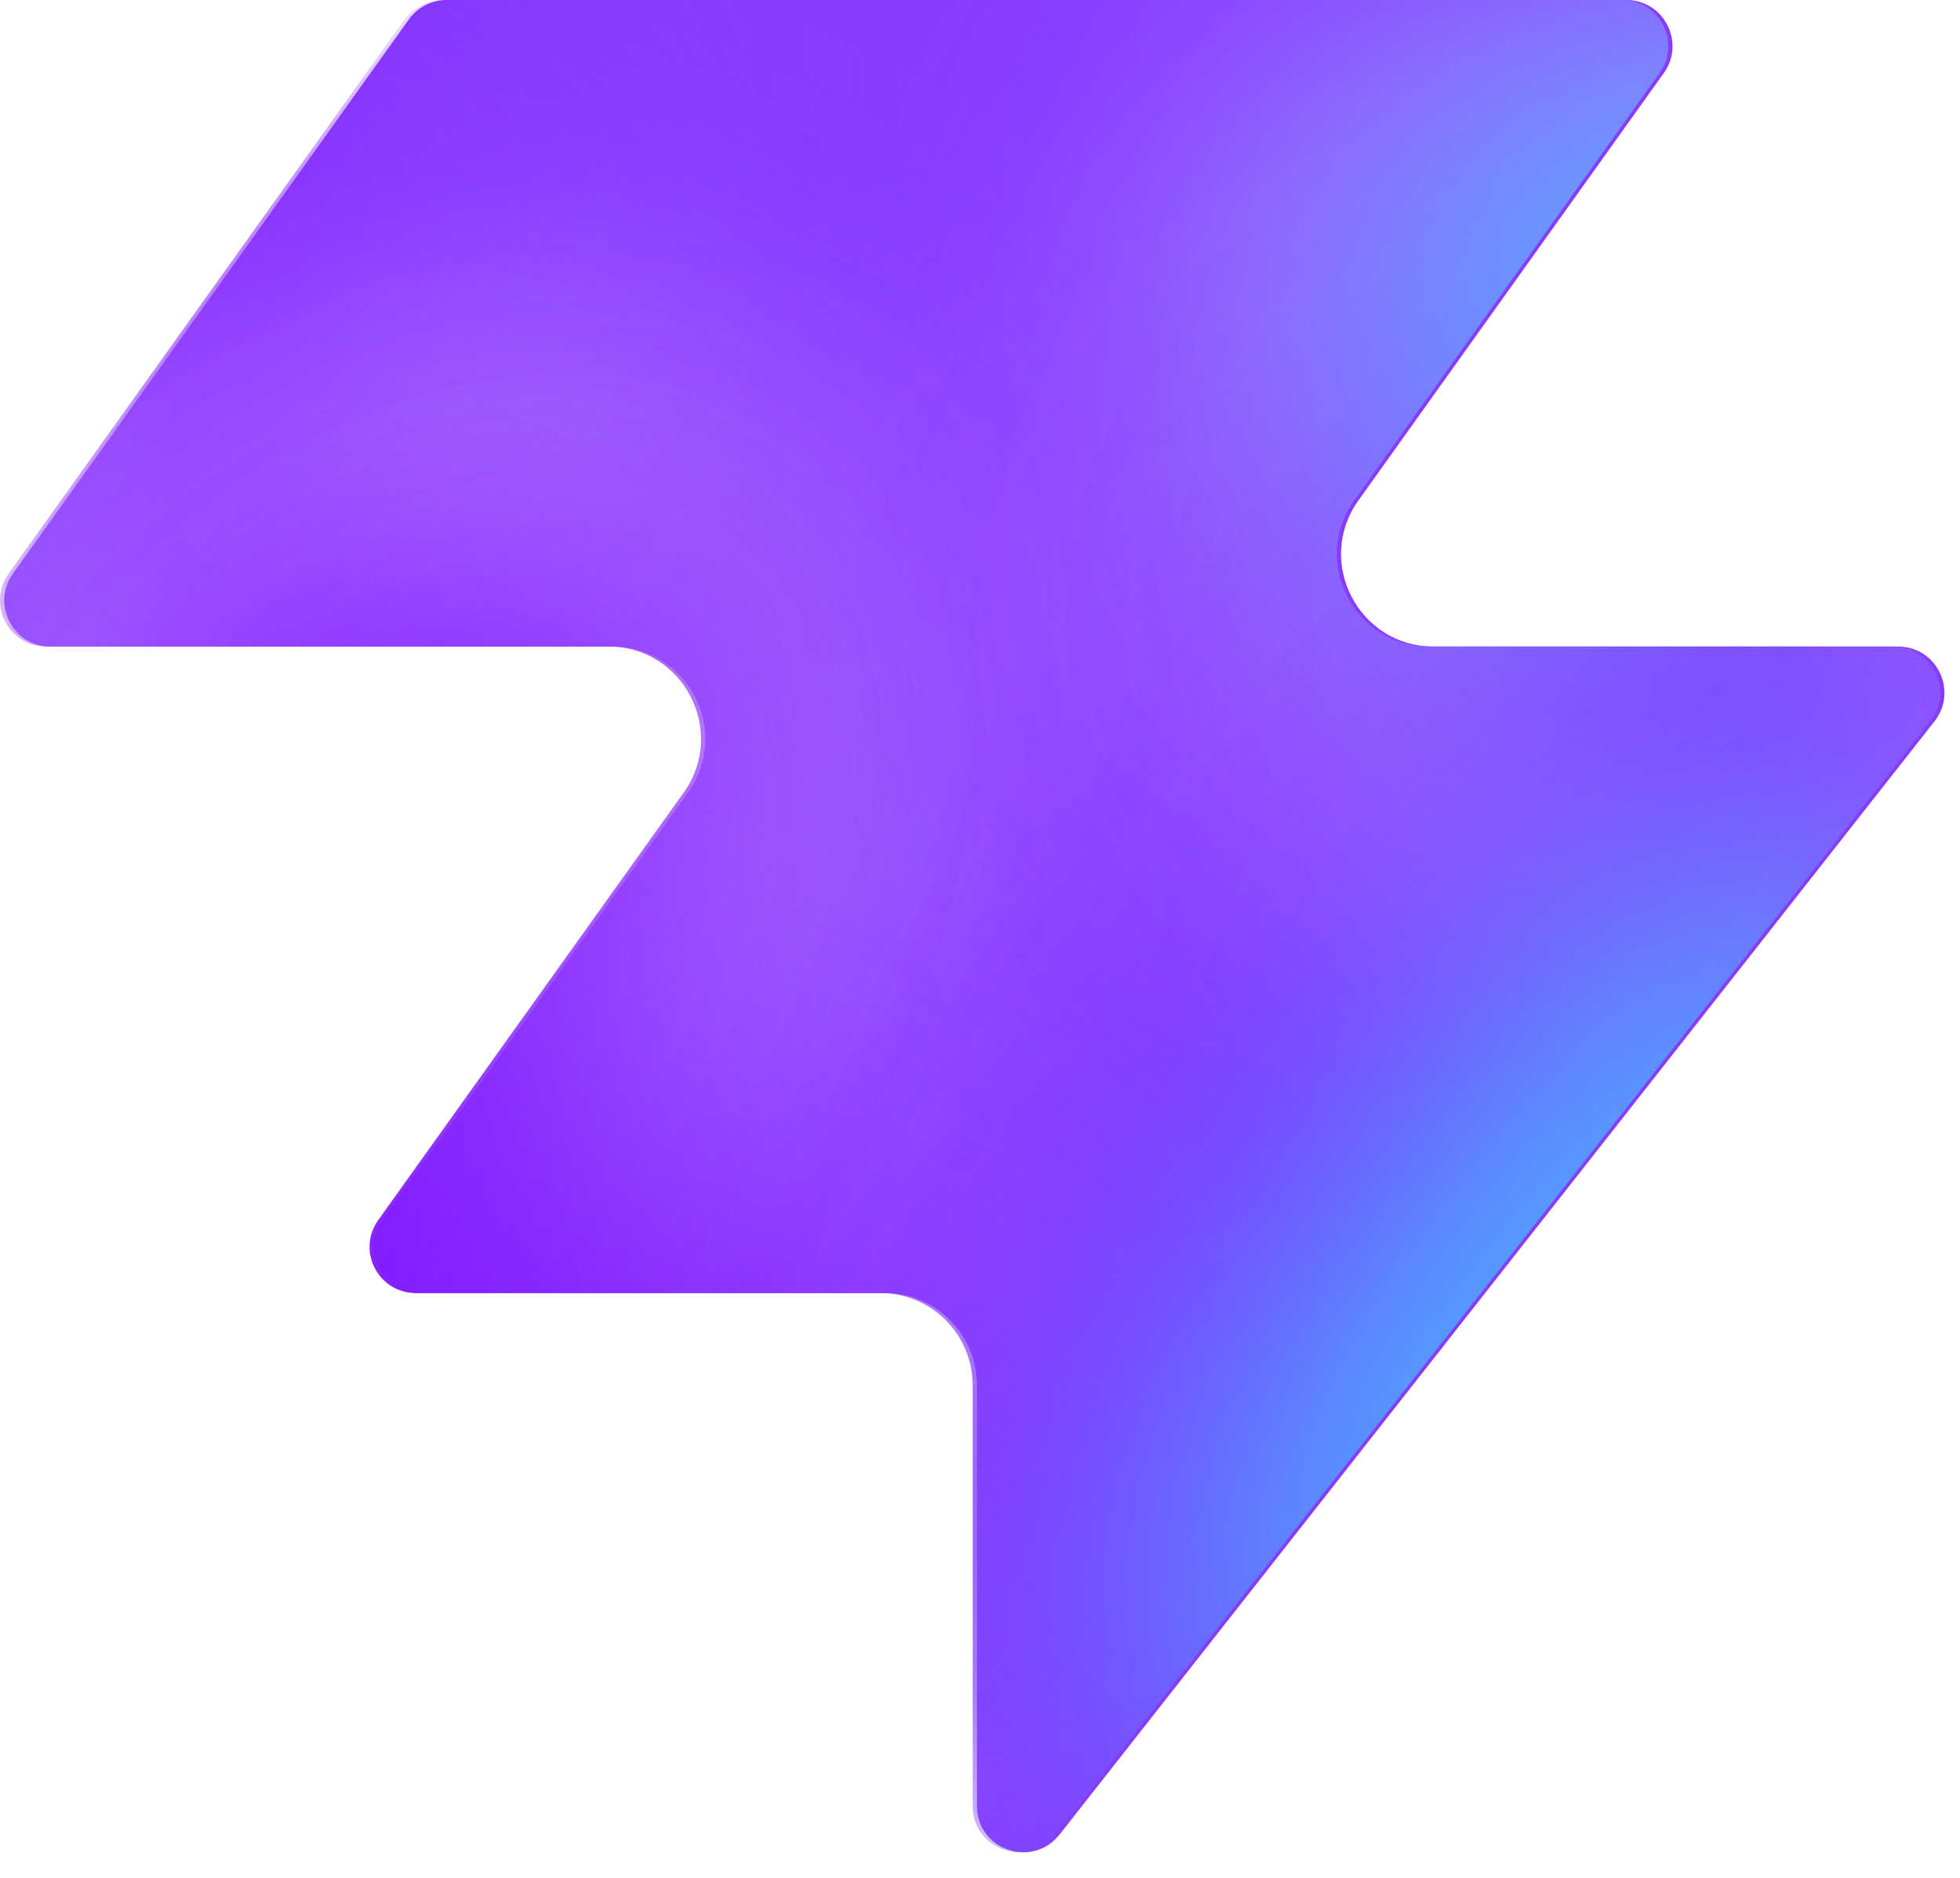
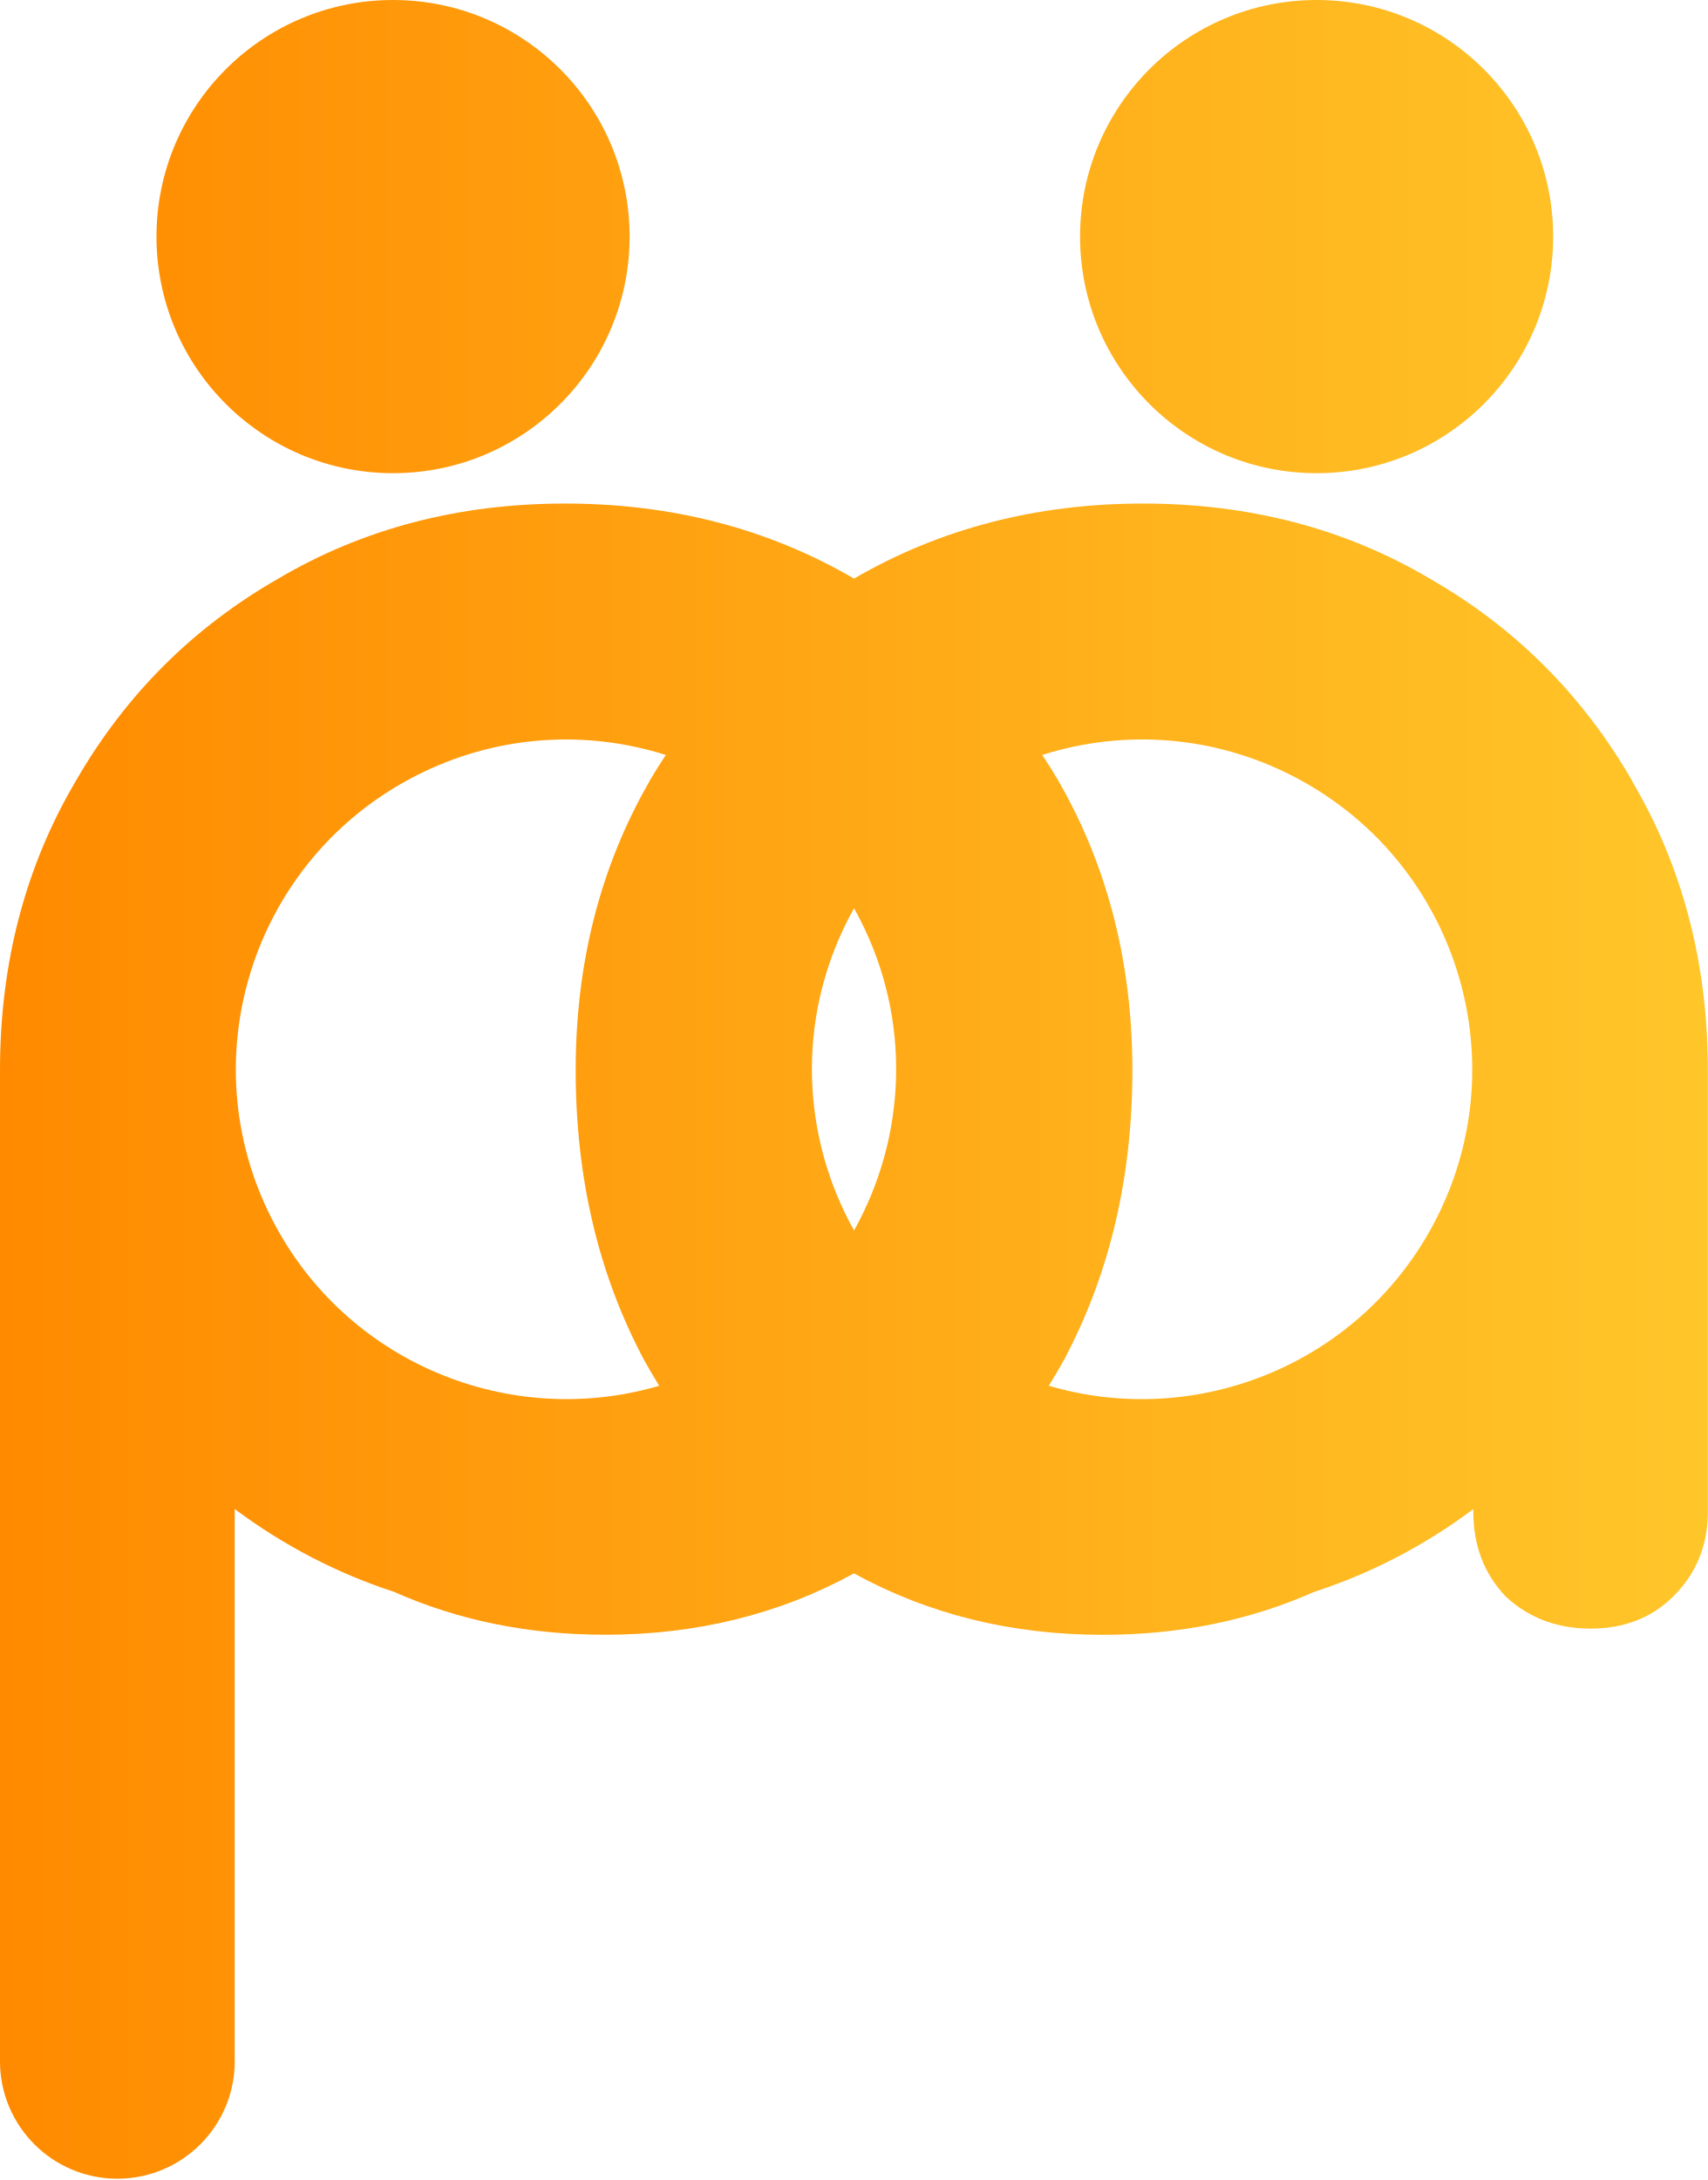
- <svg xmlns="http://www.w3.org/2000/svg" width="48" height="46" fill="none" viewBox="0 0 48 46">
-   <path fill="#863bff" d="M25.946 44.938c-.664.845-2.021.375-2.021-.698V33.937a2.26 2.26 0 0 0-2.262-2.262H10.287c-.92 0-1.456-1.04-.92-1.788l7.48-10.471c1.07-1.497 0-3.578-1.842-3.578H1.237c-.92 0-1.456-1.04-.92-1.788L10.013.474c.214-.297.556-.474.92-.474h28.894c.92 0 1.456 1.04.92 1.788l-7.48 10.471c-1.07 1.498 0 3.579 1.842 3.579h11.377c.943 0 1.473 1.088.89 1.83L25.947 44.94z" style="fill:#863bff;fill:color(display-p3 .525 .23 1);fill-opacity:1" />
-   <mask id="a" width="48" height="46" x="0" y="0" maskUnits="userSpaceOnUse" style="mask-type:alpha">
-     <path fill="#000" d="M25.842 44.938c-.664.844-2.021.375-2.021-.698V33.937a2.26 2.26 0 0 0-2.262-2.262H10.183c-.92 0-1.456-1.04-.92-1.788l7.48-10.471c1.07-1.498 0-3.579-1.842-3.579H1.133c-.92 0-1.456-1.04-.92-1.787L9.91.473c.214-.297.556-.474.92-.474h28.894c.92 0 1.456 1.04.92 1.788l-7.48 10.471c-1.07 1.498 0 3.578 1.842 3.578h11.377c.943 0 1.473 1.088.89 1.832L25.843 44.94z" style="fill:#000;fill-opacity:1" />
-   </mask>
-   <g mask="url(#a)">
-     <g filter="url(#b)">
-       <ellipse cx="5.508" cy="14.704" fill="#ede6ff" rx="5.508" ry="14.704" style="fill:#ede6ff;fill:color(display-p3 .927 .903 1);fill-opacity:1" transform="matrix(.00324 1 1 -.00324 -4.47 31.516)" />
-     </g>
-     <g filter="url(#c)">
-       <ellipse cx="10.399" cy="29.851" fill="#ede6ff" rx="10.399" ry="29.851" style="fill:#ede6ff;fill:color(display-p3 .927 .903 1);fill-opacity:1" transform="matrix(.00324 1 1 -.00324 -39.328 7.883)" />
-     </g>
-     <g filter="url(#d)">
-       <ellipse cx="5.508" cy="30.487" fill="#7e14ff" rx="5.508" ry="30.487" style="fill:#7e14ff;fill:color(display-p3 .492 .077 1);fill-opacity:1" transform="rotate(89.814 -25.913 -14.639)scale(1 -1)" />
-     </g>
-     <g filter="url(#e)">
-       <ellipse cx="5.508" cy="30.599" fill="#7e14ff" rx="5.508" ry="30.599" style="fill:#7e14ff;fill:color(display-p3 .492 .077 1);fill-opacity:1" transform="rotate(89.814 -32.644 -3.334)scale(1 -1)" />
-     </g>
-     <g filter="url(#f)">
-       <ellipse cx="5.508" cy="30.599" fill="#7e14ff" rx="5.508" ry="30.599" style="fill:#7e14ff;fill:color(display-p3 .492 .077 1);fill-opacity:1" transform="matrix(.00324 1 1 -.00324 -34.34 30.47)" />
-     </g>
-     <g filter="url(#g)">
-       <ellipse cx="14.072" cy="22.078" fill="#ede6ff" rx="14.072" ry="22.078" style="fill:#ede6ff;fill:color(display-p3 .927 .903 1);fill-opacity:1" transform="rotate(93.35 24.506 48.493)scale(-1 1)" />
-     </g>
-     <g filter="url(#h)">
-       <ellipse cx="3.47" cy="21.501" fill="#7e14ff" rx="3.47" ry="21.501" style="fill:#7e14ff;fill:color(display-p3 .492 .077 1);fill-opacity:1" transform="rotate(89.009 28.708 47.59)scale(-1 1)" />
-     </g>
-     <g filter="url(#i)">
-       <ellipse cx="3.47" cy="21.501" fill="#7e14ff" rx="3.47" ry="21.501" style="fill:#7e14ff;fill:color(display-p3 .492 .077 1);fill-opacity:1" transform="rotate(89.009 28.708 47.59)scale(-1 1)" />
-     </g>
-     <g filter="url(#j)">
-       <ellipse cx=".387" cy="8.972" fill="#7e14ff" rx="4.407" ry="29.108" style="fill:#7e14ff;fill:color(display-p3 .492 .077 1);fill-opacity:1" transform="rotate(39.51 .387 8.972)" />
-     </g>
-     <g filter="url(#k)">
-       <ellipse cx="47.523" cy="-6.092" fill="#7e14ff" rx="4.407" ry="29.108" style="fill:#7e14ff;fill:color(display-p3 .492 .077 1);fill-opacity:1" transform="rotate(37.892 47.523 -6.092)" />
-     </g>
-     <g filter="url(#l)">
-       <ellipse cx="41.412" cy="6.333" fill="#47bfff" rx="5.971" ry="9.665" style="fill:#47bfff;fill:color(display-p3 .28 .748 1);fill-opacity:1" transform="rotate(37.892 41.412 6.333)" />
-     </g>
-     <g filter="url(#m)">
-       <ellipse cx="-1.879" cy="38.332" fill="#7e14ff" rx="4.407" ry="29.108" style="fill:#7e14ff;fill:color(display-p3 .492 .077 1);fill-opacity:1" transform="rotate(37.892 -1.88 38.332)" />
-     </g>
-     <g filter="url(#n)">
-       <ellipse cx="-1.879" cy="38.332" fill="#7e14ff" rx="4.407" ry="29.108" style="fill:#7e14ff;fill:color(display-p3 .492 .077 1);fill-opacity:1" transform="rotate(37.892 -1.88 38.332)" />
-     </g>
-     <g filter="url(#o)">
-       <ellipse cx="35.651" cy="29.907" fill="#7e14ff" rx="4.407" ry="29.108" style="fill:#7e14ff;fill:color(display-p3 .492 .077 1);fill-opacity:1" transform="rotate(37.892 35.651 29.907)" />
-     </g>
-     <g filter="url(#p)">
-       <ellipse cx="38.418" cy="32.4" fill="#47bfff" rx="5.971" ry="15.297" style="fill:#47bfff;fill:color(display-p3 .28 .748 1);fill-opacity:1" transform="rotate(37.892 38.418 32.4)" />
-     </g>
-   </g>
+ <svg xmlns="http://www.w3.org/2000/svg" width="894" height="1141" viewBox="0 0 894 1141" fill="none">
+   <path d="M598.262 263.553C653.996 263.553 704.236 276.623 748.815 303.054C793.353 328.652 828.442 363.825 854.332 408.571H854.208C880.764 453.525 894 504.056 894 560.082V791.512C894 808.786 887.964 823.604 875.894 835.55C864.53 846.955 849.795 852.408 832.604 852.408C815.414 852.408 800.471 846.955 788.4 835.8L788.191 835.592L787.983 835.384C776.703 823.438 771.251 808.619 771.251 791.554V789.847C745.86 808.869 717.597 823.562 687.836 833.219C653.996 848.245 617.159 855.654 577.283 855.654C529.519 855.654 486.058 844.933 447.023 823.496C408.009 844.905 364.574 855.613 316.842 855.613C276.966 855.613 240.129 848.204 206.289 833.178C176.57 823.521 148.306 808.828 122.874 789.806V1078.88C122.874 1112.81 95.361 1140.32 61.438 1140.32C27.514 1140.32 0 1112.81 0 1078.88V560.082C4.05116e-05 504.098 13.237 453.525 39.793 408.571C65.641 363.825 100.73 328.652 145.31 303.054C189.889 276.664 240.129 263.553 295.863 263.553C351.436 263.553 401.918 276.548 447.062 302.825C492.207 276.589 542.689 263.553 598.262 263.553ZM676.765 406.198C634.55 384.48 587.539 381.841 545.582 395.135C548.486 399.515 551.298 403.993 554.016 408.571V408.654L555.22 410.762C580.305 455.113 592.768 505.177 592.768 560.082C592.768 615.858 581.029 666.265 557.304 711.136V711.261L557.179 711.386C554.563 716.124 551.843 720.761 549.023 725.297C627.077 748.279 712.926 713.527 751.521 638.544C795.185 553.839 761.678 449.82 676.765 406.198ZM348.536 395.143C306.58 381.852 259.567 384.484 217.36 406.198C132.448 449.779 98.94 553.839 142.604 638.544C181.195 713.482 267.03 748.263 345.077 725.302C342.266 720.777 339.555 716.153 336.946 711.428L336.821 711.303V711.178C313.096 666.349 301.357 616.15 301.357 560.124C301.357 504.098 314.219 453.567 340.109 408.696V408.571C342.825 403.996 345.635 399.52 348.536 395.143ZM447.062 475.361C446.071 477.133 445.106 478.928 444.17 480.747C416.662 534.19 419.785 595.248 447.062 644.023C474.34 595.249 477.464 534.19 449.956 480.747C449.02 478.928 448.054 477.133 447.062 475.361ZM205.747 0C274.137 7.83425e-05 329.578 55.442 329.578 123.832C329.578 192.222 274.137 247.663 205.747 247.663C137.357 247.663 81.915 192.222 81.915 123.832C81.915 55.442 137.357 0 205.747 0ZM689.21 0C757.6 0 813.041 55.442 813.041 123.832C813.041 192.222 757.6 247.663 689.21 247.663C620.82 247.663 565.379 192.222 565.379 123.832C565.379 55.442 620.82 8.24873e-06 689.21 0Z" fill="url(#paint0_linear_514_1755)" />
  <defs>
-     <filter id="b" width="60.045" height="41.654" x="-19.77" y="16.149" color-interpolation-filters="sRGB" filterUnits="userSpaceOnUse">
-       <feFlood flood-opacity="0" result="BackgroundImageFix" />
-       <feBlend in="SourceGraphic" in2="BackgroundImageFix" result="shape" />
-       <feGaussianBlur result="effect1_foregroundBlur_2002_17158" stdDeviation="7.659" />
-     </filter>
-     <filter id="c" width="90.34" height="51.437" x="-54.613" y="-7.533" color-interpolation-filters="sRGB" filterUnits="userSpaceOnUse">
-       <feFlood flood-opacity="0" result="BackgroundImageFix" />
-       <feBlend in="SourceGraphic" in2="BackgroundImageFix" result="shape" />
-       <feGaussianBlur result="effect1_foregroundBlur_2002_17158" stdDeviation="7.659" />
-     </filter>
-     <filter id="d" width="79.355" height="29.4" x="-49.64" y="2.03" color-interpolation-filters="sRGB" filterUnits="userSpaceOnUse">
-       <feFlood flood-opacity="0" result="BackgroundImageFix" />
-       <feBlend in="SourceGraphic" in2="BackgroundImageFix" result="shape" />
-       <feGaussianBlur result="effect1_foregroundBlur_2002_17158" stdDeviation="4.596" />
-     </filter>
-     <filter id="e" width="79.579" height="29.4" x="-45.045" y="20.029" color-interpolation-filters="sRGB" filterUnits="userSpaceOnUse">
-       <feFlood flood-opacity="0" result="BackgroundImageFix" />
-       <feBlend in="SourceGraphic" in2="BackgroundImageFix" result="shape" />
-       <feGaussianBlur result="effect1_foregroundBlur_2002_17158" stdDeviation="4.596" />
-     </filter>
-     <filter id="f" width="79.579" height="29.4" x="-43.513" y="21.178" color-interpolation-filters="sRGB" filterUnits="userSpaceOnUse">
-       <feFlood flood-opacity="0" result="BackgroundImageFix" />
-       <feBlend in="SourceGraphic" in2="BackgroundImageFix" result="shape" />
-       <feGaussianBlur result="effect1_foregroundBlur_2002_17158" stdDeviation="4.596" />
-     </filter>
-     <filter id="g" width="74.749" height="58.852" x="15.756" y="-17.901" color-interpolation-filters="sRGB" filterUnits="userSpaceOnUse">
-       <feFlood flood-opacity="0" result="BackgroundImageFix" />
-       <feBlend in="SourceGraphic" in2="BackgroundImageFix" result="shape" />
-       <feGaussianBlur result="effect1_foregroundBlur_2002_17158" stdDeviation="7.659" />
-     </filter>
-     <filter id="h" width="61.377" height="25.362" x="23.548" y="2.284" color-interpolation-filters="sRGB" filterUnits="userSpaceOnUse">
-       <feFlood flood-opacity="0" result="BackgroundImageFix" />
-       <feBlend in="SourceGraphic" in2="BackgroundImageFix" result="shape" />
-       <feGaussianBlur result="effect1_foregroundBlur_2002_17158" stdDeviation="4.596" />
-     </filter>
-     <filter id="i" width="61.377" height="25.362" x="23.548" y="2.284" color-interpolation-filters="sRGB" filterUnits="userSpaceOnUse">
-       <feFlood flood-opacity="0" result="BackgroundImageFix" />
-       <feBlend in="SourceGraphic" in2="BackgroundImageFix" result="shape" />
-       <feGaussianBlur result="effect1_foregroundBlur_2002_17158" stdDeviation="4.596" />
-     </filter>
-     <filter id="j" width="56.045" height="63.649" x="-27.636" y="-22.853" color-interpolation-filters="sRGB" filterUnits="userSpaceOnUse">
-       <feFlood flood-opacity="0" result="BackgroundImageFix" />
-       <feBlend in="SourceGraphic" in2="BackgroundImageFix" result="shape" />
-       <feGaussianBlur result="effect1_foregroundBlur_2002_17158" stdDeviation="4.596" />
-     </filter>
-     <filter id="k" width="54.814" height="64.646" x="20.116" y="-38.415" color-interpolation-filters="sRGB" filterUnits="userSpaceOnUse">
-       <feFlood flood-opacity="0" result="BackgroundImageFix" />
-       <feBlend in="SourceGraphic" in2="BackgroundImageFix" result="shape" />
-       <feGaussianBlur result="effect1_foregroundBlur_2002_17158" stdDeviation="4.596" />
-     </filter>
-     <filter id="l" width="33.541" height="35.313" x="24.641" y="-11.323" color-interpolation-filters="sRGB" filterUnits="userSpaceOnUse">
-       <feFlood flood-opacity="0" result="BackgroundImageFix" />
-       <feBlend in="SourceGraphic" in2="BackgroundImageFix" result="shape" />
-       <feGaussianBlur result="effect1_foregroundBlur_2002_17158" stdDeviation="4.596" />
-     </filter>
-     <filter id="m" width="54.814" height="64.646" x="-29.286" y="6.009" color-interpolation-filters="sRGB" filterUnits="userSpaceOnUse">
-       <feFlood flood-opacity="0" result="BackgroundImageFix" />
-       <feBlend in="SourceGraphic" in2="BackgroundImageFix" result="shape" />
-       <feGaussianBlur result="effect1_foregroundBlur_2002_17158" stdDeviation="4.596" />
-     </filter>
-     <filter id="n" width="54.814" height="64.646" x="-29.286" y="6.009" color-interpolation-filters="sRGB" filterUnits="userSpaceOnUse">
-       <feFlood flood-opacity="0" result="BackgroundImageFix" />
-       <feBlend in="SourceGraphic" in2="BackgroundImageFix" result="shape" />
-       <feGaussianBlur result="effect1_foregroundBlur_2002_17158" stdDeviation="4.596" />
-     </filter>
-     <filter id="o" width="54.814" height="64.646" x="8.244" y="-2.416" color-interpolation-filters="sRGB" filterUnits="userSpaceOnUse">
-       <feFlood flood-opacity="0" result="BackgroundImageFix" />
-       <feBlend in="SourceGraphic" in2="BackgroundImageFix" result="shape" />
-       <feGaussianBlur result="effect1_foregroundBlur_2002_17158" stdDeviation="4.596" />
-     </filter>
-     <filter id="p" width="39.409" height="43.623" x="18.713" y="10.588" color-interpolation-filters="sRGB" filterUnits="userSpaceOnUse">
-       <feFlood flood-opacity="0" result="BackgroundImageFix" />
-       <feBlend in="SourceGraphic" in2="BackgroundImageFix" result="shape" />
-       <feGaussianBlur result="effect1_foregroundBlur_2002_17158" stdDeviation="4.596" />
-     </filter>
+     <linearGradient id="paint0_linear_514_1755" x1="5.28132e-06" y1="570" x2="894" y2="570" gradientUnits="userSpaceOnUse">
+       <stop stop-color="#FF8A00" />
+       <stop offset="1" stop-color="#FFC62A" />
+     </linearGradient>
  </defs>
</svg>
